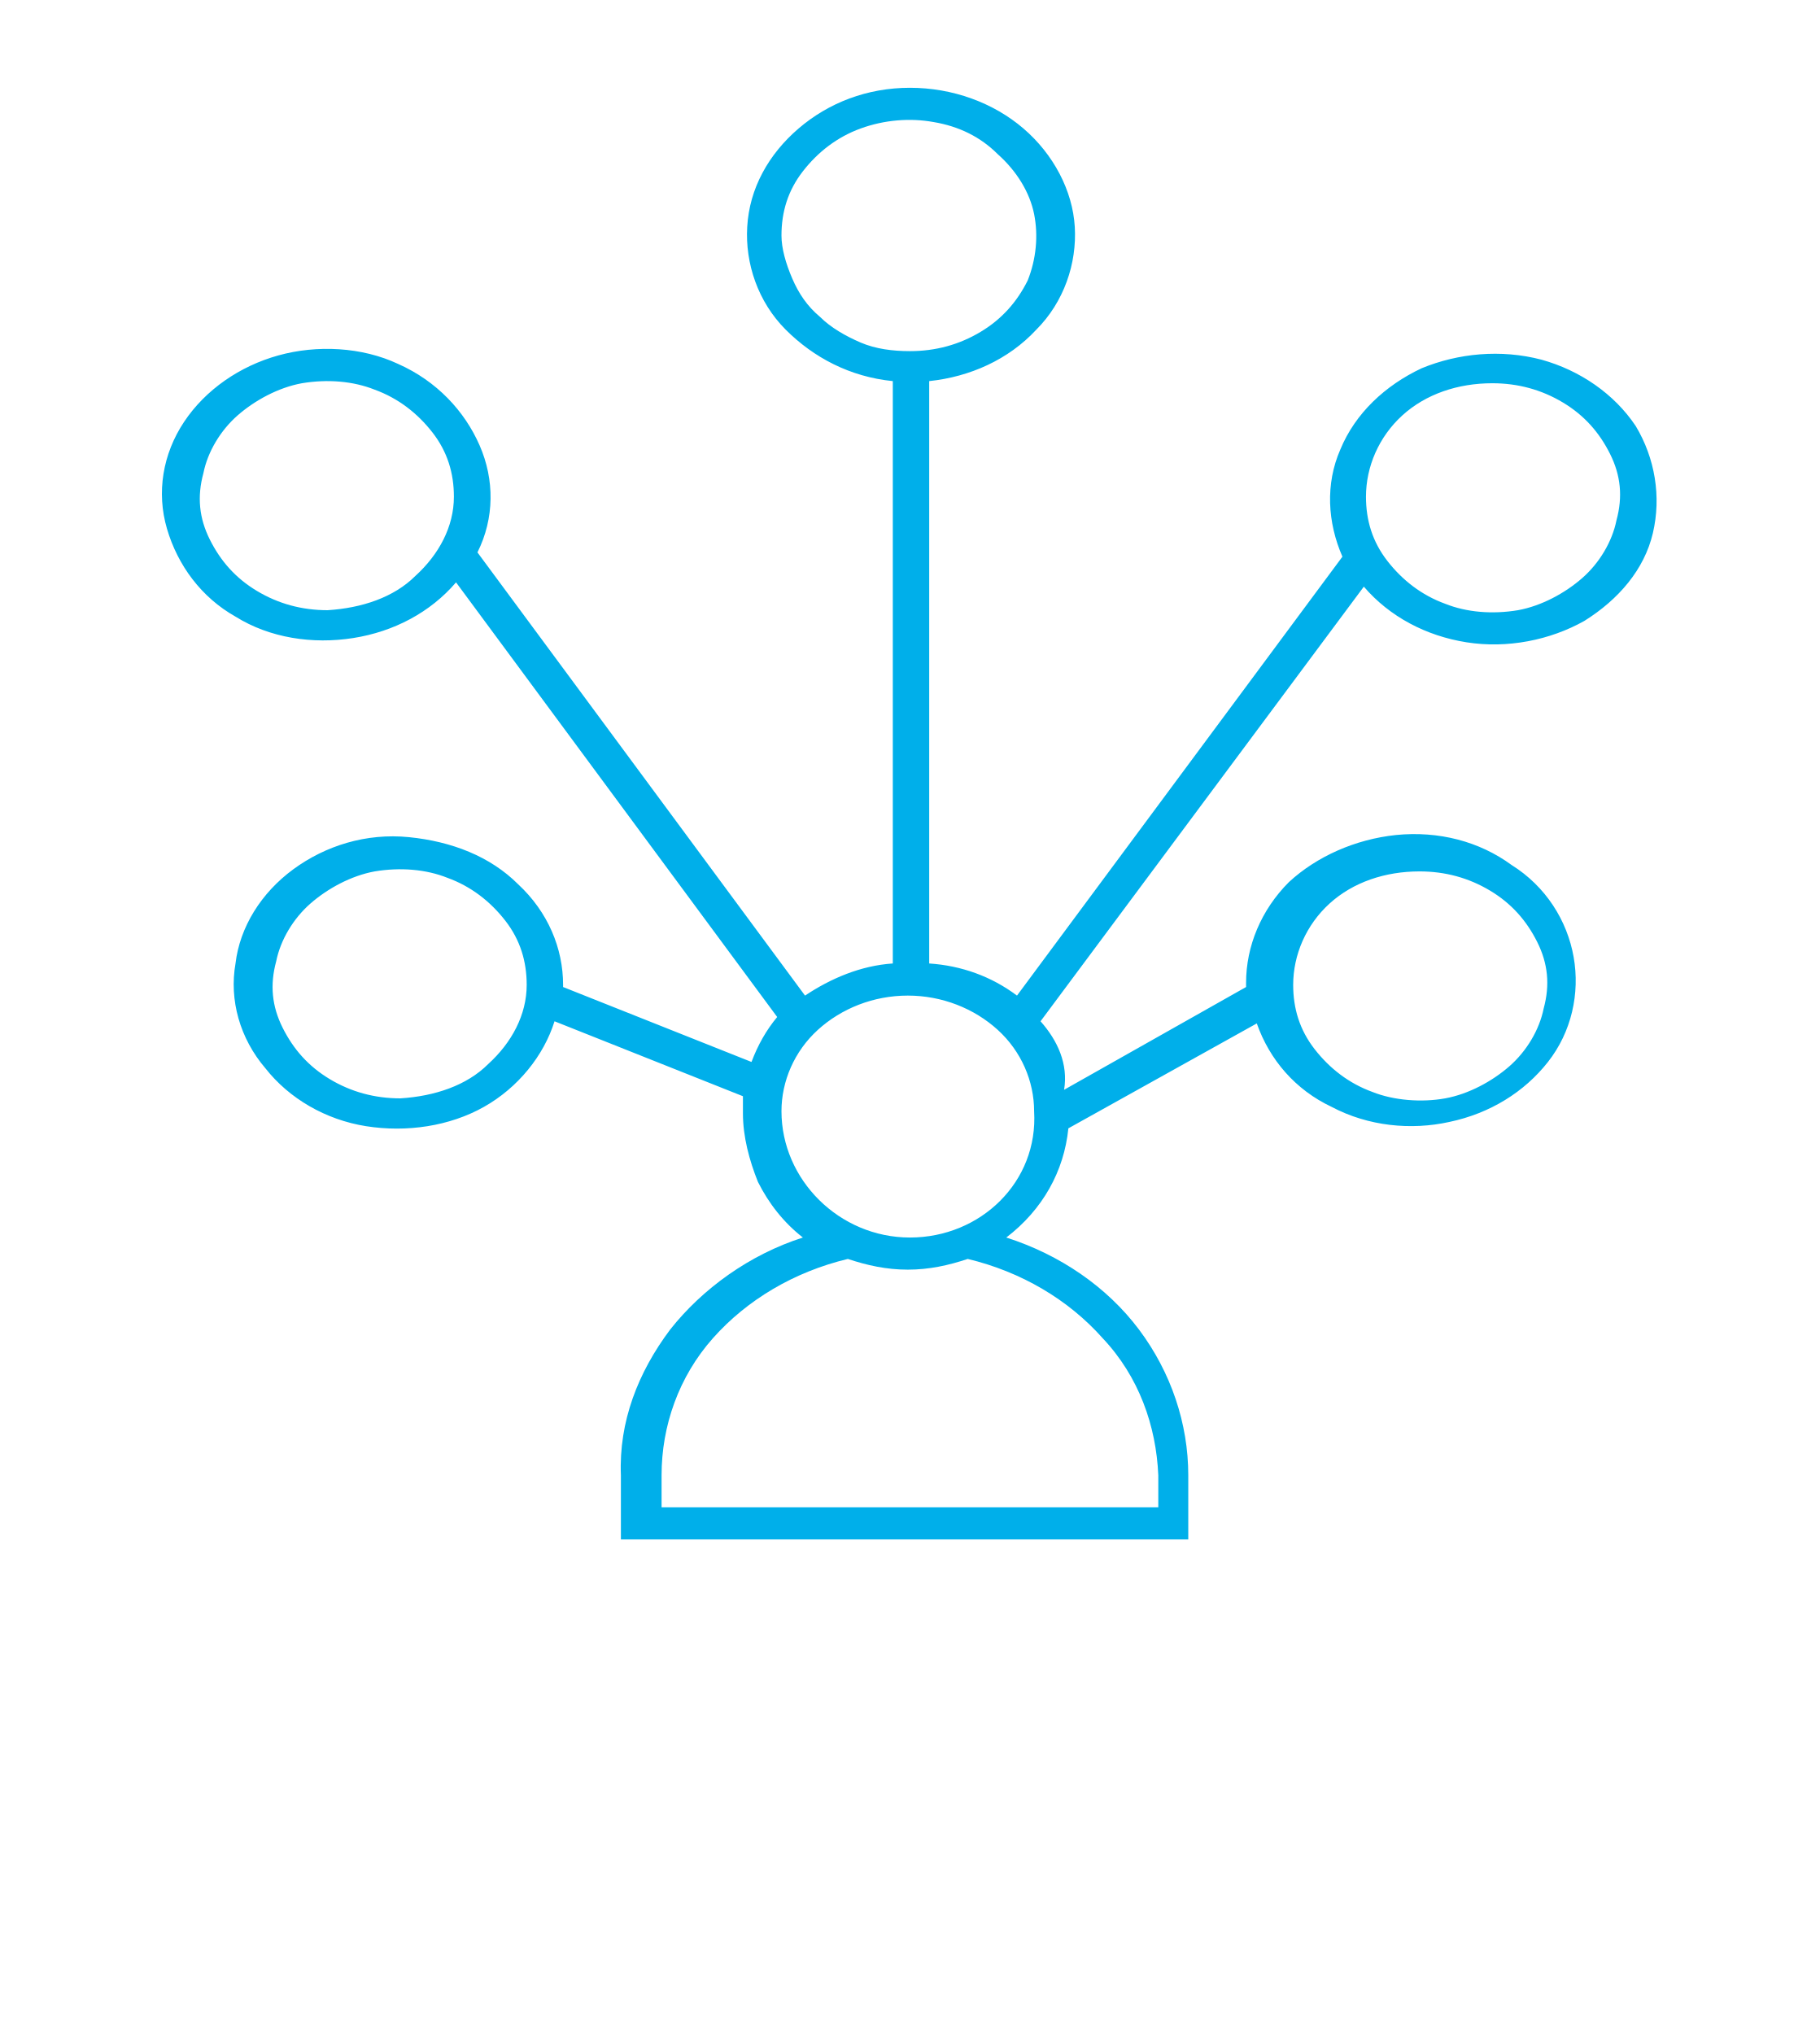
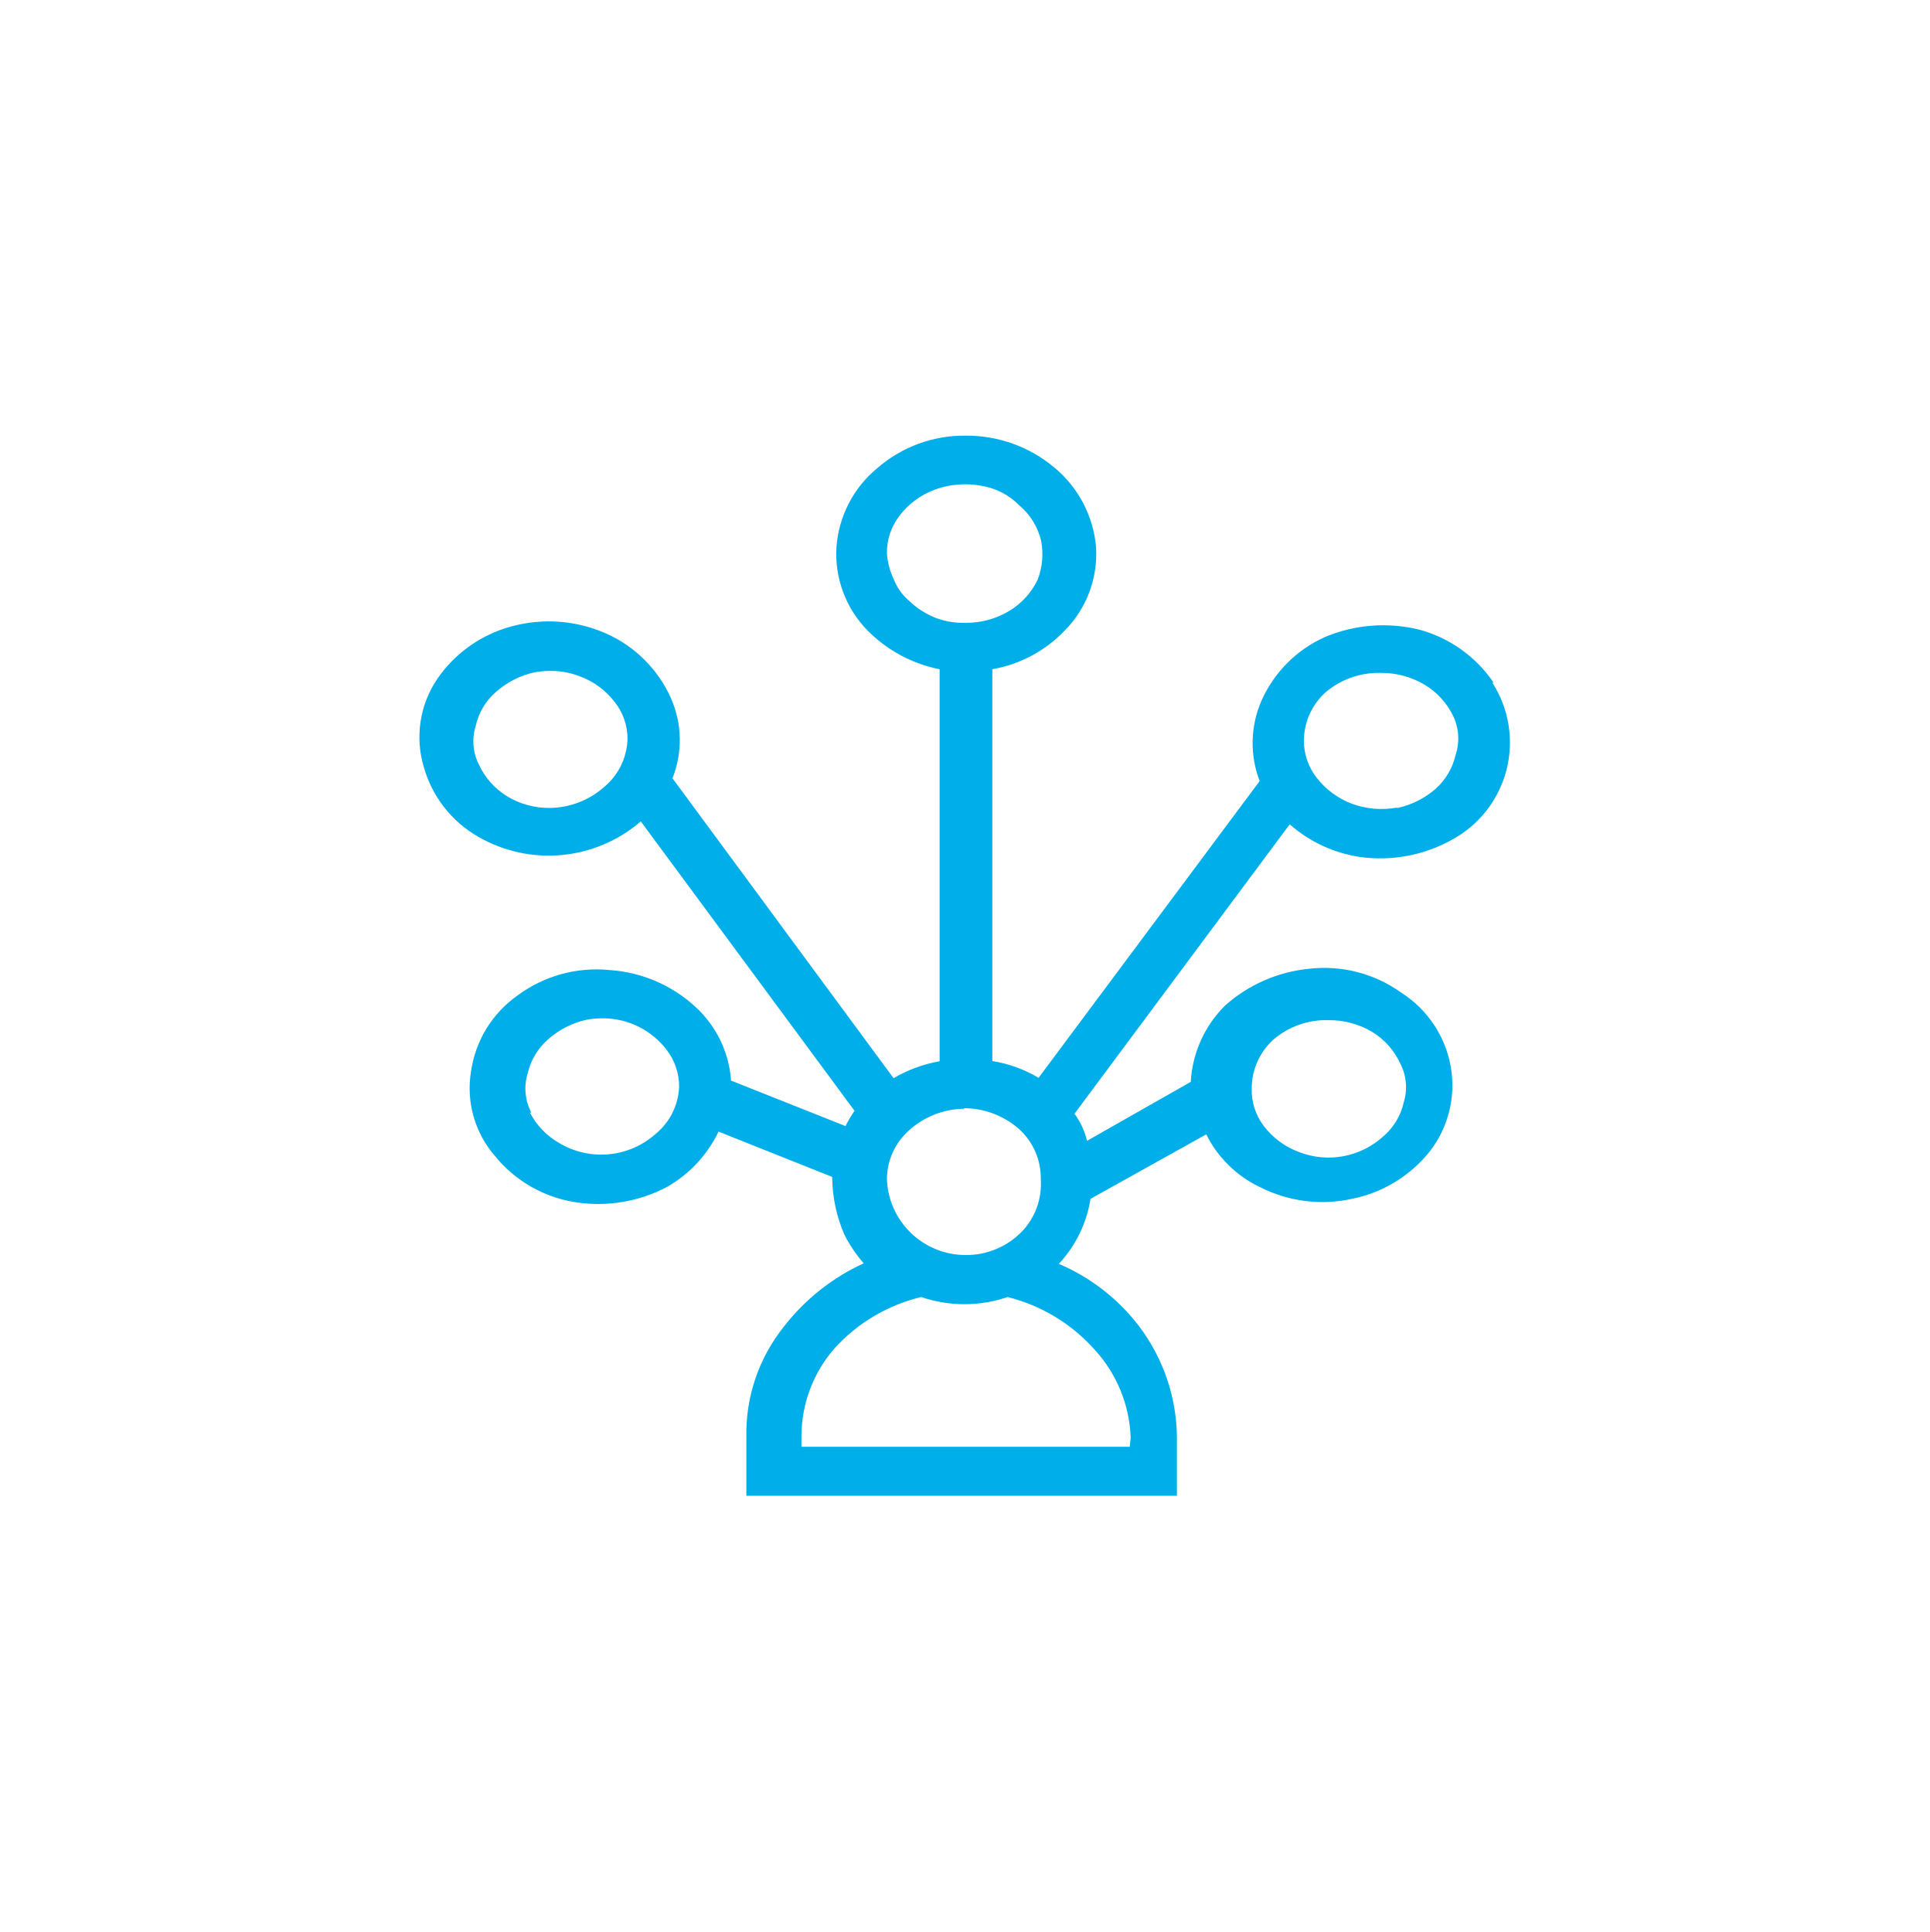
- <svg xmlns="http://www.w3.org/2000/svg" version="1.1" id="Calque_1" x="0px" y="0px" viewBox="0 0 85 95" style="enable-background:new 0 0 85 95;" xml:space="preserve">
-   <style type="text/css">
- 	.st0{fill:#00AFEA;}
- </style>
-   <path class="st0" d="M48.6,47.7l15.1-20.3c1.2,1.4,2.9,2.3,4.8,2.6c1.9,0.3,3.9-0.1,5.5-1c1.6-1,2.8-2.4,3.2-4.1s0.1-3.5-0.8-5  c-1-1.5-2.6-2.6-4.4-3.1c-1.9-0.5-3.9-0.3-5.6,0.4c-1.7,0.8-3.1,2.1-3.8,3.8c-0.7,1.6-0.6,3.4,0.1,5L47.5,46.5  c-1.2-0.9-2.6-1.4-4.1-1.5V17.8c1.9-0.2,3.7-1,5-2.4c1.3-1.3,1.9-3.1,1.8-4.8c-0.1-1.7-1-3.4-2.4-4.6c-1.4-1.2-3.3-1.9-5.3-1.9  S38.7,4.8,37.3,6c-1.4,1.2-2.3,2.8-2.4,4.6c-0.1,1.7,0.5,3.5,1.8,4.8c1.3,1.3,3,2.2,5,2.4V45c-1.5,0.1-2.9,0.7-4.1,1.5L22.3,25.8  c0.8-1.6,0.8-3.4,0.1-5c-0.7-1.6-2-3-3.8-3.8c-1.7-0.8-3.8-0.9-5.6-0.4s-3.4,1.6-4.4,3.1c-1,1.5-1.3,3.3-0.8,5s1.6,3.2,3.2,4.1  c1.6,1,3.6,1.3,5.5,1c1.9-0.3,3.6-1.2,4.8-2.6l15,20.3c-0.5,0.6-0.9,1.3-1.2,2.1l-8.8-3.5V46c0-1.7-0.7-3.4-2.1-4.7  c-1.3-1.3-3.1-2-5.1-2.2s-3.9,0.4-5.4,1.5s-2.5,2.7-2.7,4.4c-0.3,1.7,0.2,3.5,1.4,4.9c1.1,1.4,2.8,2.4,4.7,2.7  c1.9,0.3,3.9,0,5.5-0.9c1.6-0.9,2.8-2.4,3.3-4l8.8,3.5c0,0.3,0,0.5,0,0.8c0,1.1,0.3,2.2,0.7,3.2c0.5,1,1.2,1.9,2.1,2.6  c-2.5,0.8-4.7,2.4-6.2,4.3c-1.5,2-2.4,4.3-2.3,6.8v3h26.5v-3c0-2.4-0.8-4.8-2.3-6.8s-3.7-3.5-6.2-4.3c1.7-1.3,2.7-3.1,2.9-5.1  l8.8-4.9c0.6,1.7,1.8,3.1,3.5,3.9c1.7,0.9,3.7,1.1,5.5,0.7c1.9-0.4,3.5-1.4,4.6-2.8s1.5-3.2,1.2-4.9c-0.3-1.7-1.3-3.3-2.9-4.3  c-1.5-1.1-3.4-1.6-5.4-1.4c-1.9,0.2-3.7,1-5,2.2c-1.3,1.3-2,3-2,4.7c0,0.1,0,0.2,0,0.2l-8.5,4.8C49.9,49.7,49.4,48.6,48.6,47.7  L48.6,47.7z M69.7,17.9c1.2,0,2.3,0.3,3.3,0.9c1,0.6,1.7,1.4,2.2,2.4c0.5,1,0.6,2,0.3,3.1c-0.2,1-0.8,2-1.6,2.7  c-0.8,0.7-1.9,1.3-3,1.5c-1.2,0.2-2.4,0.1-3.4-0.3c-1.1-0.4-2-1.1-2.7-2c-0.7-0.9-1-1.9-1-3c0-1.4,0.6-2.8,1.7-3.8  C66.6,18.4,68.1,17.9,69.7,17.9z M15.3,28.5c-1.2,0-2.3-0.3-3.3-0.9c-1-0.6-1.7-1.4-2.2-2.4c-0.5-1-0.6-2-0.3-3.1  c0.2-1,0.8-2,1.6-2.7c0.8-0.7,1.9-1.3,3-1.5c1.2-0.2,2.4-0.1,3.4,0.3c1.1,0.4,2,1.1,2.7,2c0.7,0.9,1,1.9,1,3c0,1.4-0.7,2.7-1.8,3.7  C18.4,27.9,16.9,28.4,15.3,28.5L15.3,28.5z M18.7,51.3c-1.2,0-2.3-0.3-3.3-0.9c-1-0.6-1.7-1.4-2.2-2.4c-0.5-1-0.6-2-0.3-3.1  c0.2-1,0.8-2,1.6-2.7c0.8-0.7,1.9-1.3,3-1.5c1.2-0.2,2.4-0.1,3.4,0.3c1.1,0.4,2,1.1,2.7,2c0.7,0.9,1,1.9,1,3c0,1.4-0.7,2.7-1.8,3.7  C21.8,50.7,20.3,51.2,18.7,51.3L18.7,51.3z M66.3,40.7c1.2,0,2.3,0.3,3.3,0.9c1,0.6,1.7,1.4,2.2,2.4c0.5,1,0.6,2,0.3,3.1  c-0.2,1-0.8,2-1.6,2.7c-0.8,0.7-1.9,1.3-3,1.5s-2.4,0.1-3.4-0.3c-1.1-0.4-2-1.1-2.7-2c-0.7-0.9-1-1.9-1-3c0-1.4,0.6-2.8,1.7-3.8  C63.2,41.2,64.7,40.7,66.3,40.7L66.3,40.7z M36.5,11c0-1.1,0.3-2.1,1-3s1.6-1.6,2.7-2c1.1-0.4,2.3-0.5,3.4-0.3  c1.2,0.2,2.2,0.7,3,1.5C47.5,8,48.1,9,48.3,10c0.2,1,0.1,2.1-0.3,3.1c-0.5,1-1.2,1.8-2.2,2.4c-1,0.6-2.1,0.9-3.3,0.9  c-0.8,0-1.6-0.1-2.3-0.4c-0.7-0.3-1.4-0.7-1.9-1.2c-0.6-0.5-1-1.1-1.3-1.8C36.7,12.3,36.5,11.6,36.5,11L36.5,11z M54.1,68.9v1.5  H30.9v-1.5c0-2.3,0.8-4.6,2.4-6.4c1.6-1.8,3.8-3.1,6.3-3.7c0.9,0.3,1.8,0.5,2.8,0.5c1,0,1.9-0.2,2.8-0.5c2.5,0.6,4.7,1.9,6.3,3.7  C53.2,64.3,54,66.6,54.1,68.9L54.1,68.9z M42.5,57.8c-3.3,0-6-2.7-6-5.9c0-1.4,0.6-2.8,1.7-3.8c1.1-1,2.6-1.6,4.2-1.6  c1.6,0,3.1,0.6,4.2,1.6c1.1,1,1.7,2.4,1.7,3.8C48.5,55.2,45.8,57.8,42.5,57.8z" />
+ <svg xmlns="http://www.w3.org/2000/svg" id="Calque_1" data-name="Calque 1" viewBox="0 0 104.75 104.88">
+   <defs>
+     <style>.cls-1,.cls-8,.cls-9{fill:none;}.cls-1,.cls-2{clip-rule:evenodd;}.cls-2,.cls-5,.cls-7{fill:#00aced;}.cls-2,.cls-8,.cls-9{stroke:#00aced;stroke-miterlimit:10;stroke-width:0.5px;}.cls-3{clip-path:url(#clip-path);}.cls-4{clip-path:url(#clip-path-2);}.cls-5,.cls-9{fill-rule:evenodd;}.cls-6{clip-path:url(#clip-path-3);}.cls-10{fill:#00afea;}</style>
+     <clipPath id="clip-path">
+       <path class="cls-1" d="M-295,32.44a20,20,0,0,0-20,20,20,20,0,0,0,20,20,20,20,0,0,0,20-20,20,20,0,0,0-20-20m0,36.9a17,17,0,0,1-16.89-16.92A17,17,0,0,1-295,35.54a17,17,0,0,1,16.9,16.91A16.94,16.94,0,0,1-295,69.34" />
+     </clipPath>
+     <clipPath id="clip-path-2">
+       <path class="cls-1" d="M-284,45.74a1.37,1.37,0,0,0-1.36-1.38h-4.11a4.87,4.87,0,0,0-.66,0A6.13,6.13,0,0,0-295,46.68a6.12,6.12,0,0,0-4.83-2.36,5.07,5.07,0,0,0-.66,0h-4.11a1.37,1.37,0,0,0-1.36,1.38v4.15c0,.23,0,.45,0,.67a6.21,6.21,0,0,0,6.17,6.24,6.12,6.12,0,0,0,3.45-1.06v8.2A1.37,1.37,0,0,0-295,65.32a1.38,1.38,0,0,0,1.37-1.38V55.71a6.06,6.06,0,0,0,3.48,1.09A6.21,6.21,0,0,0-284,50.56a5.12,5.12,0,0,0,0-.67ZM-299.79,54a3.46,3.46,0,0,1-3.43-3.2,1.33,1.33,0,0,0,0-.28V47.12h3.4a1.27,1.27,0,0,0,.28,0,3.46,3.46,0,0,1,3.16,3.47A3.46,3.46,0,0,1-299.79,54Zm9.66,0a3.46,3.46,0,0,1-3.44-3.48,3.47,3.47,0,0,1,3.17-3.47,1.24,1.24,0,0,0,.27,0h3.41v3.44a1.32,1.32,0,0,0,0,.28A3.46,3.46,0,0,1-290.13,54Z" />
+     </clipPath>
+     <clipPath id="clip-path-3">
+       <path class="cls-2" d="M-418,80.62h-14.11a1.28,1.28,0,0,1-1.08-.61,1.42,1.42,0,0,1-.13-1.28l14.11-35.92a1.29,1.29,0,0,1,1.46-.82,1.34,1.34,0,0,1,1.05,1.34V79.25A1.33,1.33,0,0,1-418,80.62Zm-12.17-2.74h10.87V50.23Z" />
+     </clipPath>
+   </defs>
+   <path class="cls-5" d="M-418,80.62h-14.11a1.28,1.28,0,0,1-1.08-.61,1.42,1.42,0,0,1-.13-1.28l14.11-35.92a1.29,1.29,0,0,1,1.46-.82,1.34,1.34,0,0,1,1.05,1.34V79.25A1.33,1.33,0,0,1-418,80.62Zm-12.17-2.74h10.87V50.23Z" />
+   <g class="cls-6">
+     <rect class="cls-7" x="-1014.26" y="-1105.15" width="1504.41" height="2769.58" />
+     <rect class="cls-8" x="-1014.26" y="-1105.15" width="1504.41" height="2769.58" />
+   </g>
+   <path class="cls-9" d="M-418,80.62h-14.11a1.28,1.28,0,0,1-1.08-.61,1.42,1.42,0,0,1-.13-1.28l14.11-35.92a1.29,1.29,0,0,1,1.46-.82,1.34,1.34,0,0,1,1.05,1.34V79.25A1.33,1.33,0,0,1-418,80.62Zm-12.17-2.74h10.87V50.23Z" />
+   <path class="cls-10" d="M81.07,37.06a7.12,7.12,0,0,0-4-2.87,8.17,8.17,0,0,0-5.13.38,6.82,6.82,0,0,0-3.49,3.51,5.75,5.75,0,0,0-.08,4.32L56.37,58.51a7.07,7.07,0,0,0-2.51-.91V36.33a7.13,7.13,0,0,0,3.93-2.1,5.91,5.91,0,0,0,1.7-4.53,6.31,6.31,0,0,0-2.24-4.3,7.4,7.4,0,0,0-4.85-1.75,7.18,7.18,0,0,0-4.77,1.75,6.14,6.14,0,0,0-2.23,4.3,5.94,5.94,0,0,0,1.69,4.53A7.57,7.57,0,0,0,51,36.33V57.61a7.53,7.53,0,0,0-2.5.92l-12-16.28a5.63,5.63,0,0,0-.08-4.34,6.92,6.92,0,0,0-3.5-3.51A7.68,7.68,0,0,0,27.78,34a7.13,7.13,0,0,0-4.05,2.86A5.64,5.64,0,0,0,23,41.63a6.33,6.33,0,0,0,2.95,3.79,7.65,7.65,0,0,0,8.83-.83L46.38,60.3a7.54,7.54,0,0,0-.49.83l-6.21-2.47a6,6,0,0,0-1.93-4,7.62,7.62,0,0,0-4.66-2,7.19,7.19,0,0,0-5,1.38,6.08,6.08,0,0,0-2.52,4.1,5.6,5.6,0,0,0,1.3,4.62,7,7,0,0,0,4.34,2.5,8,8,0,0,0,5-.83,6.87,6.87,0,0,0,2.79-3l6.17,2.46V64a8,8,0,0,0,.65,3,7.4,7.4,0,0,0,1.06,1.58A11.56,11.56,0,0,0,42.56,72a9.28,9.28,0,0,0-2.05,6v3.2H63.88V78a10.17,10.17,0,0,0-2.05-6,10.81,10.81,0,0,0-4.36-3.39,6.71,6.71,0,0,0,1.72-3.53l6.28-3.5a6.25,6.25,0,0,0,2.91,2.86,7.48,7.48,0,0,0,5,.64,7.2,7.2,0,0,0,4.22-2.57,5.85,5.85,0,0,0,1.14-4.62,6,6,0,0,0-2.68-4,7.16,7.16,0,0,0-5-1.3,8,8,0,0,0-4.57,2,6.33,6.33,0,0,0-1.86,4.14L59,61.93a4.06,4.06,0,0,0-.68-1.47L70,44.75a7.45,7.45,0,0,0,3.8,1.77,8,8,0,0,0,5-.93,6,6,0,0,0,2.2-8.53Zm-13.13,22a3.57,3.57,0,0,1,1.17-2.62,4.39,4.39,0,0,1,3-1.06,4.51,4.51,0,0,1,2.37.64A3.93,3.93,0,0,1,76,57.73a2.79,2.79,0,0,1,.19,2.11,3.37,3.37,0,0,1-1.1,1.84,4.41,4.41,0,0,1-4.58.86,4.23,4.23,0,0,1-1.92-1.42A3.21,3.21,0,0,1,67.94,59.07ZM32.77,42.74a4.53,4.53,0,0,1-2.92,1.12,4.4,4.4,0,0,1-2.34-.64A4,4,0,0,1,26,41.52a2.78,2.78,0,0,1-.18-2.11,3.41,3.41,0,0,1,1.09-1.84A4.68,4.68,0,0,1,29,36.5a5.31,5.31,0,0,1,.87-.08,4.32,4.32,0,0,1,1.59.29,4.23,4.23,0,0,1,1.92,1.42,3.21,3.21,0,0,1,.68,2A3.53,3.53,0,0,1,32.77,42.74ZM48.82,28a4.23,4.23,0,0,1,1.92-1.42,4.8,4.8,0,0,1,1.64-.29,4.54,4.54,0,0,1,.82.07,3.72,3.72,0,0,1,2.12,1.07,3.61,3.61,0,0,1,1.19,1.93,3.87,3.87,0,0,1-.19,2.11,4,4,0,0,1-1.55,1.7,4.51,4.51,0,0,1-2.37.64,4.18,4.18,0,0,1-1.62-.27,4.44,4.44,0,0,1-1.4-.89,3,3,0,0,1-.88-1.23,3.81,3.81,0,0,1-.36-1.37A3.26,3.26,0,0,1,48.82,28Zm3.5,32.16a4.53,4.53,0,0,1,3,1.14A3.58,3.58,0,0,1,56.49,64a3.74,3.74,0,0,1-1,2.83,4.2,4.2,0,0,1-3.07,1.3A4.27,4.27,0,0,1,48.14,64a3.56,3.56,0,0,1,1.18-2.62A4.53,4.53,0,0,1,52.32,60.19Zm9,18.38H43.5V78a7.26,7.26,0,0,1,1.81-4.82A9.25,9.25,0,0,1,50,70.41a7.25,7.25,0,0,0,4.69,0,9.34,9.34,0,0,1,4.68,2.81,7.45,7.45,0,0,1,2,4.83Zm14.51-34.7a4.67,4.67,0,0,1-2.46-.21,4.38,4.38,0,0,1-1.92-1.43,3.26,3.26,0,0,1-.68-2,3.56,3.56,0,0,1,1.18-2.62,4.44,4.44,0,0,1,3-1.05,4.53,4.53,0,0,1,2.37.64,4,4,0,0,1,1.55,1.69A2.84,2.84,0,0,1,79,41a3.49,3.49,0,0,1-1.1,1.84A4.65,4.65,0,0,1,75.81,43.87Zm-47,16.54a2.79,2.79,0,0,1-.19-2.11,3.49,3.49,0,0,1,1.1-1.84,4.65,4.65,0,0,1,2.13-1.08,5.1,5.1,0,0,1,.87-.07A4.35,4.35,0,0,1,36.19,57a3.26,3.26,0,0,1,.67,2,3.49,3.49,0,0,1-1.28,2.56,4.44,4.44,0,0,1-5.26.47A4,4,0,0,1,28.77,60.41Z" />
</svg>
